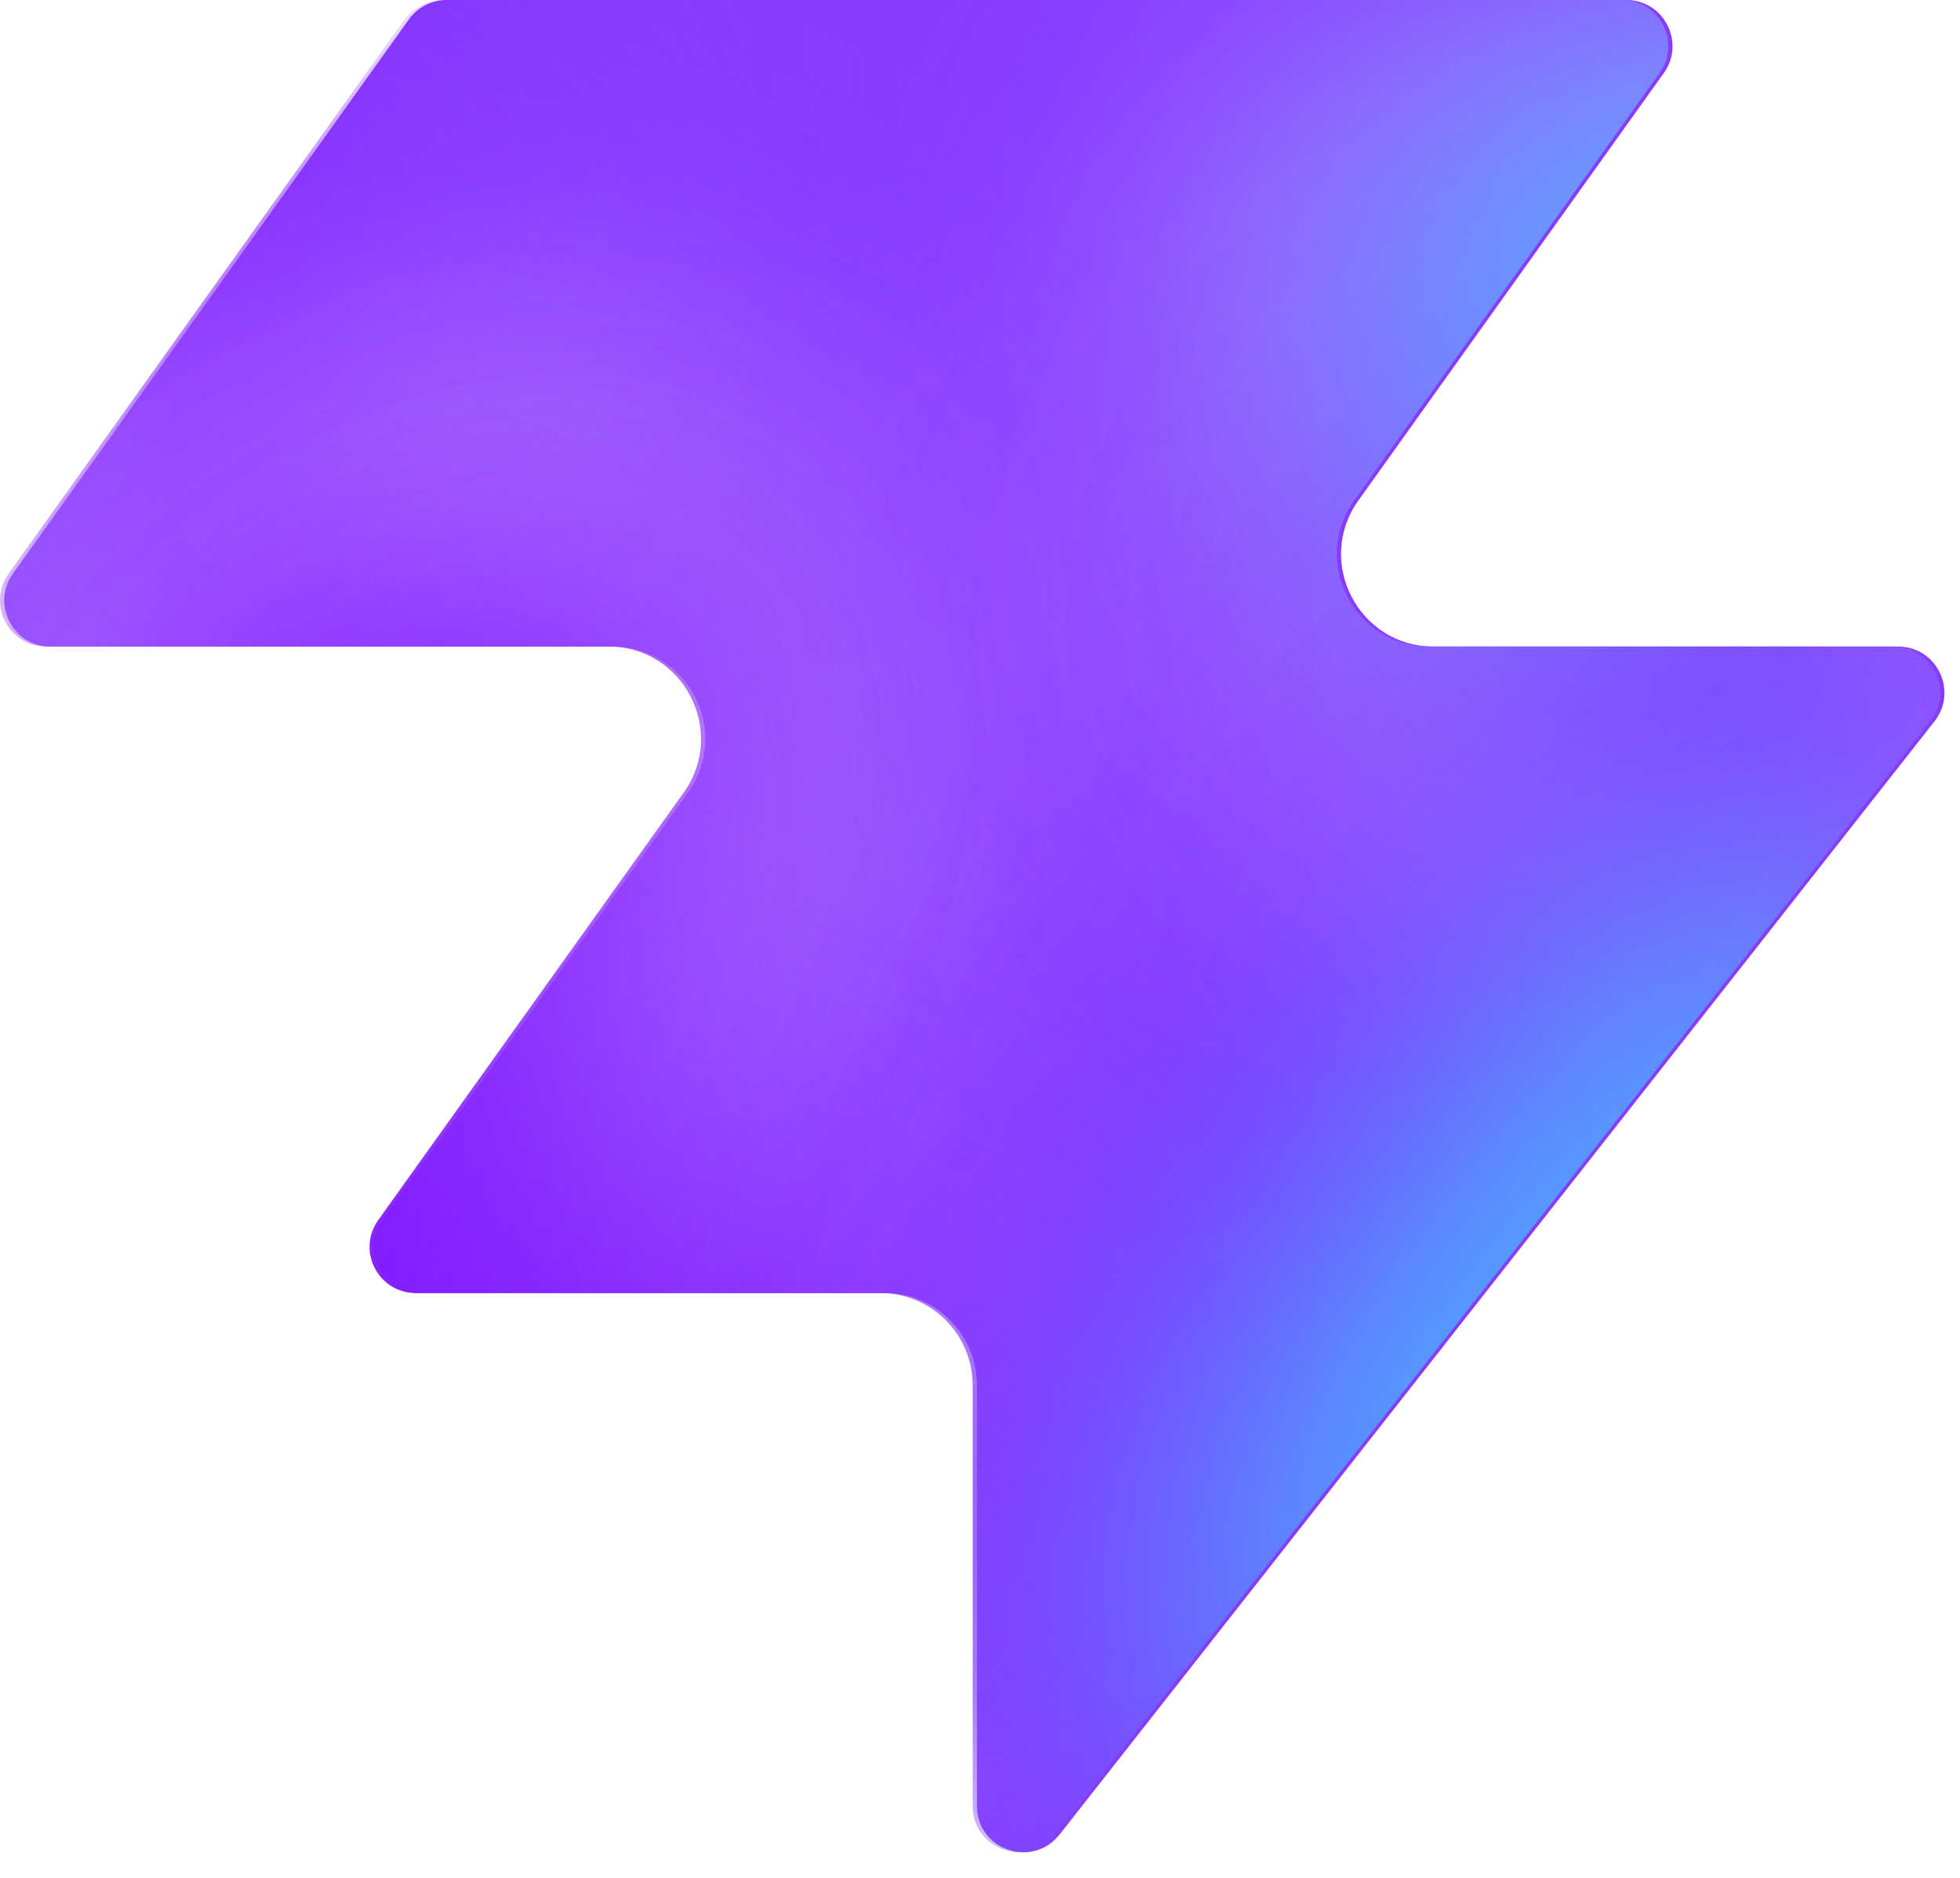
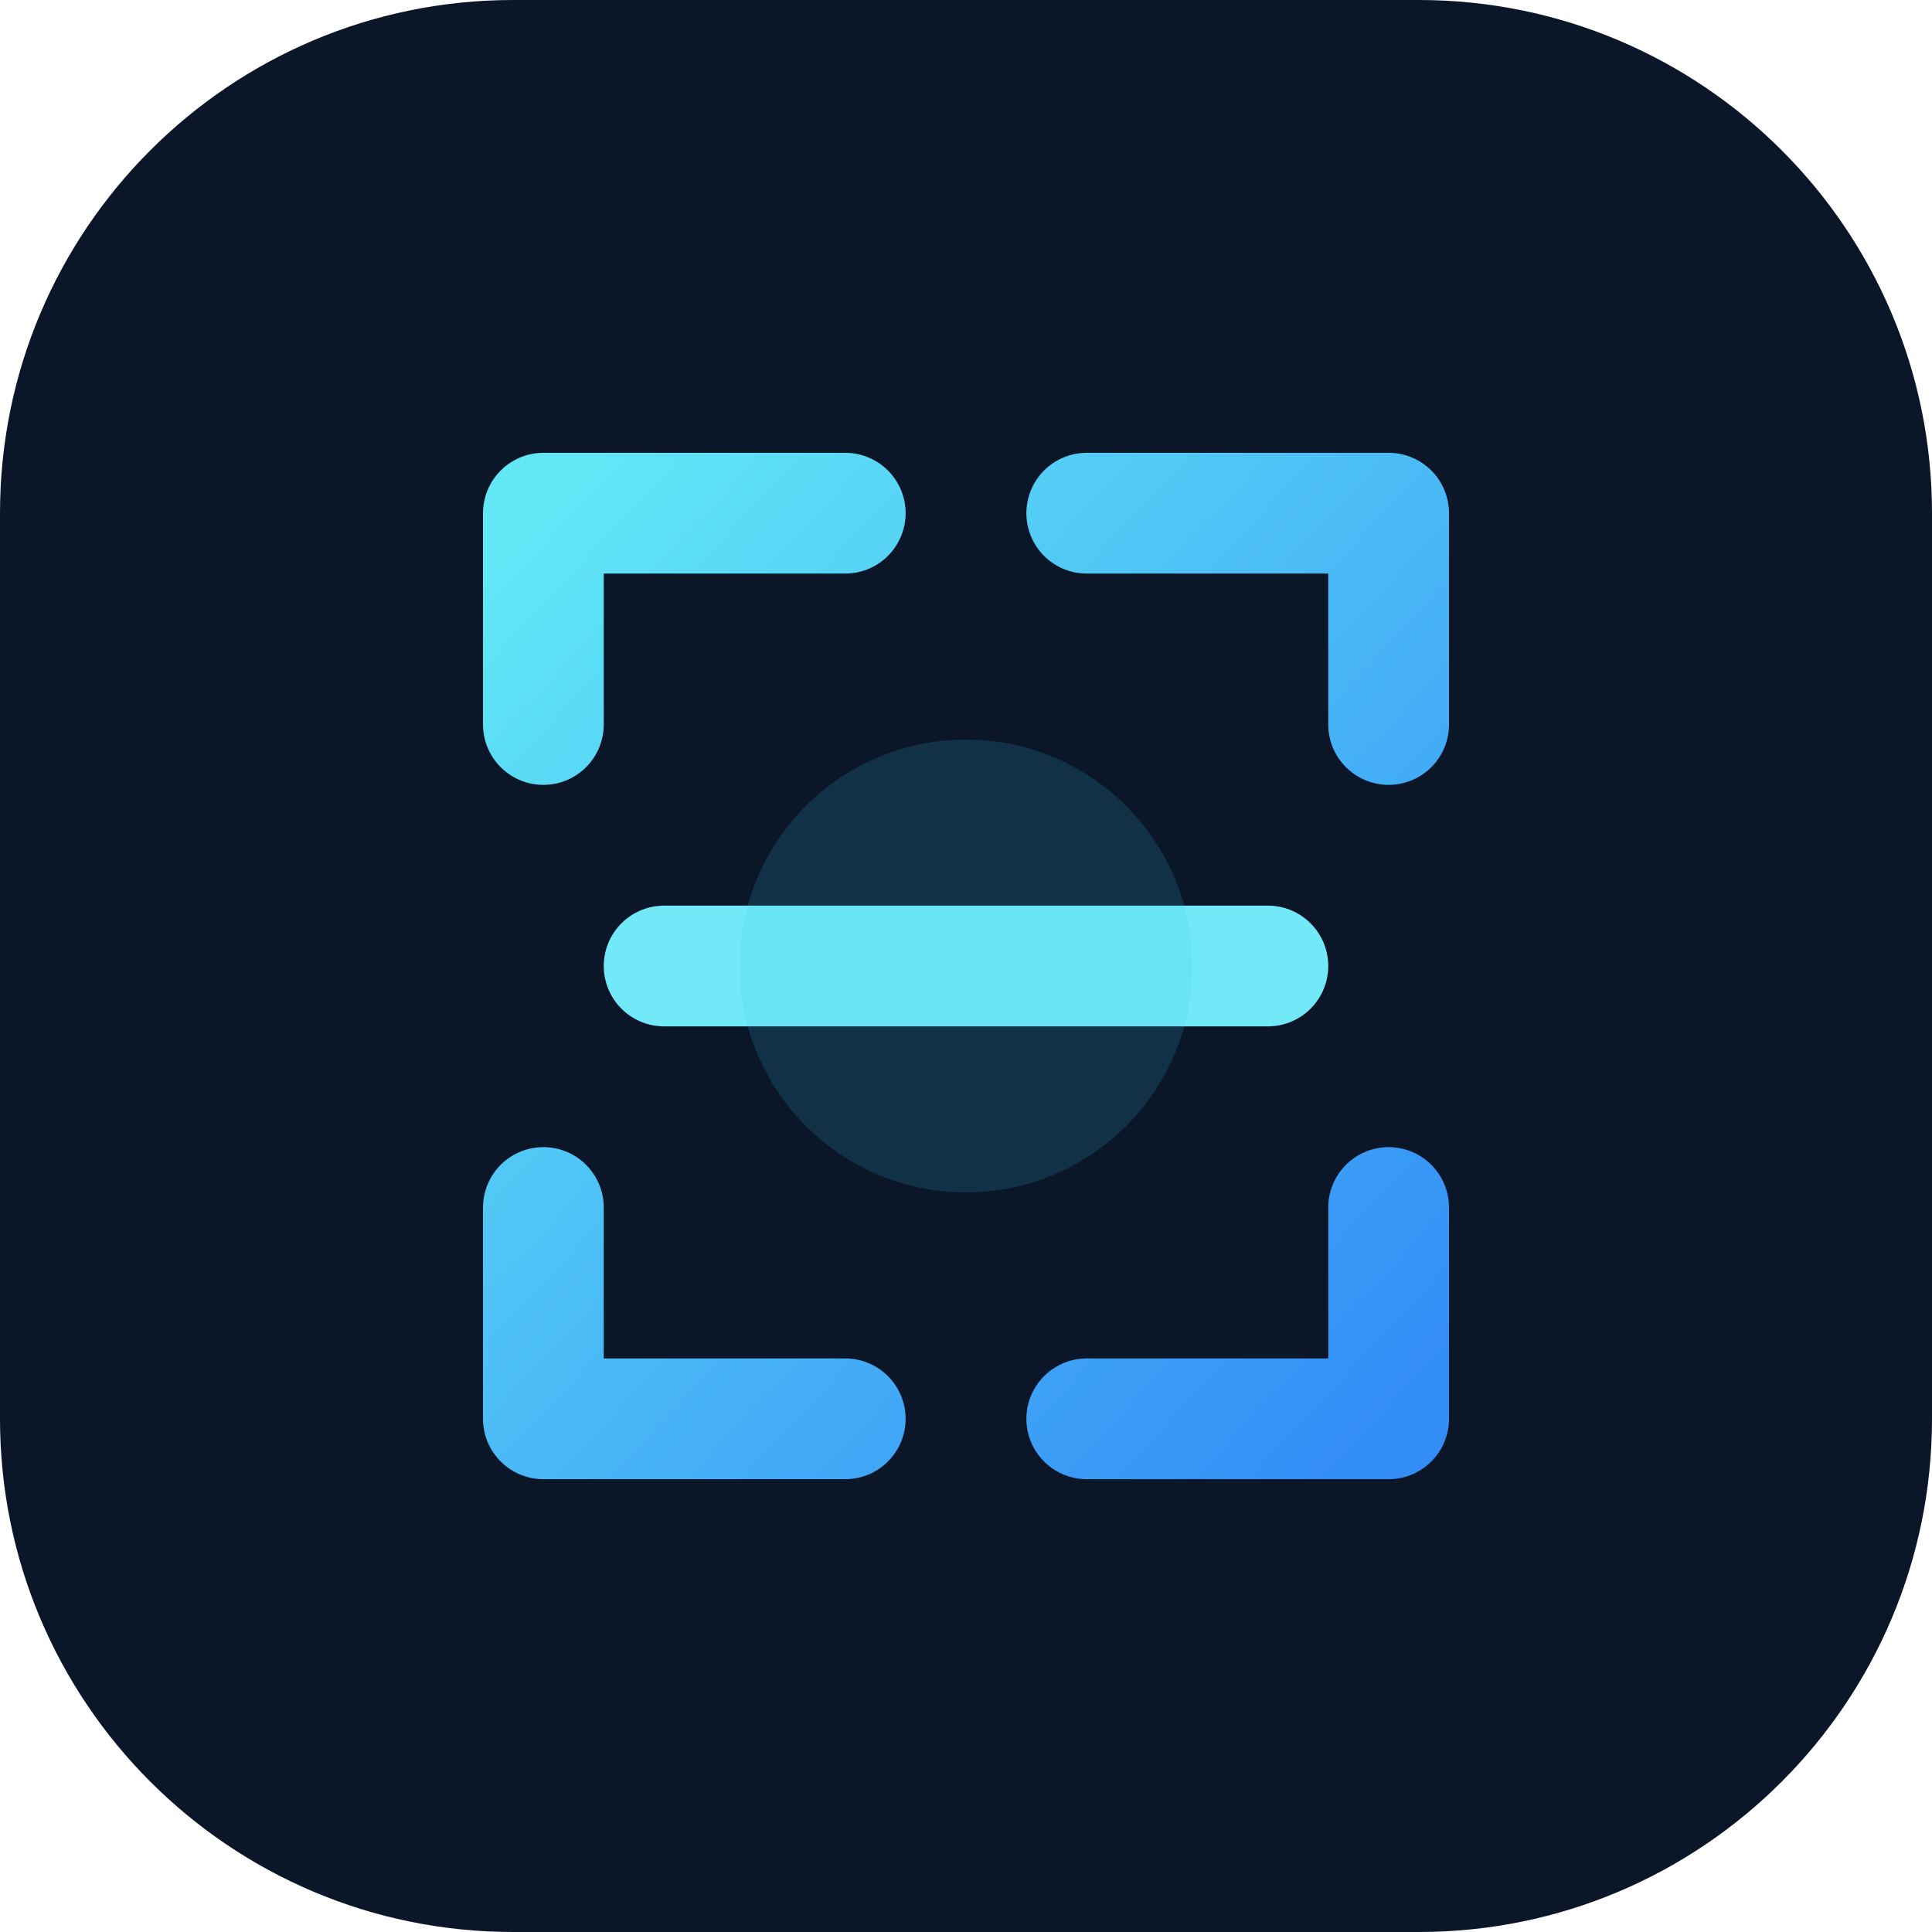
- <svg xmlns="http://www.w3.org/2000/svg" width="48" height="46" fill="none" viewBox="0 0 48 46">
-   <path fill="#863bff" d="M25.946 44.938c-.664.845-2.021.375-2.021-.698V33.937a2.26 2.26 0 0 0-2.262-2.262H10.287c-.92 0-1.456-1.04-.92-1.788l7.48-10.471c1.07-1.497 0-3.578-1.842-3.578H1.237c-.92 0-1.456-1.04-.92-1.788L10.013.474c.214-.297.556-.474.92-.474h28.894c.92 0 1.456 1.04.92 1.788l-7.48 10.471c-1.07 1.498 0 3.579 1.842 3.579h11.377c.943 0 1.473 1.088.89 1.83L25.947 44.94z" style="fill:#863bff;fill:color(display-p3 .525 .23 1);fill-opacity:1" />
-   <mask id="a" width="48" height="46" x="0" y="0" maskUnits="userSpaceOnUse" style="mask-type:alpha">
-     <path fill="#000" d="M25.842 44.938c-.664.844-2.021.375-2.021-.698V33.937a2.26 2.26 0 0 0-2.262-2.262H10.183c-.92 0-1.456-1.04-.92-1.788l7.48-10.471c1.07-1.498 0-3.579-1.842-3.579H1.133c-.92 0-1.456-1.04-.92-1.787L9.91.473c.214-.297.556-.474.92-.474h28.894c.92 0 1.456 1.04.92 1.788l-7.48 10.471c-1.07 1.498 0 3.578 1.842 3.578h11.377c.943 0 1.473 1.088.89 1.832L25.843 44.94z" style="fill:#000;fill-opacity:1" />
-   </mask>
-   <g mask="url(#a)">
-     <g filter="url(#b)">
-       <ellipse cx="5.508" cy="14.704" fill="#ede6ff" rx="5.508" ry="14.704" style="fill:#ede6ff;fill:color(display-p3 .927 .903 1);fill-opacity:1" transform="matrix(.00324 1 1 -.00324 -4.47 31.516)" />
-     </g>
-     <g filter="url(#c)">
-       <ellipse cx="10.399" cy="29.851" fill="#ede6ff" rx="10.399" ry="29.851" style="fill:#ede6ff;fill:color(display-p3 .927 .903 1);fill-opacity:1" transform="matrix(.00324 1 1 -.00324 -39.328 7.883)" />
-     </g>
-     <g filter="url(#d)">
-       <ellipse cx="5.508" cy="30.487" fill="#7e14ff" rx="5.508" ry="30.487" style="fill:#7e14ff;fill:color(display-p3 .492 .077 1);fill-opacity:1" transform="rotate(89.814 -25.913 -14.639)scale(1 -1)" />
-     </g>
-     <g filter="url(#e)">
-       <ellipse cx="5.508" cy="30.599" fill="#7e14ff" rx="5.508" ry="30.599" style="fill:#7e14ff;fill:color(display-p3 .492 .077 1);fill-opacity:1" transform="rotate(89.814 -32.644 -3.334)scale(1 -1)" />
-     </g>
-     <g filter="url(#f)">
-       <ellipse cx="5.508" cy="30.599" fill="#7e14ff" rx="5.508" ry="30.599" style="fill:#7e14ff;fill:color(display-p3 .492 .077 1);fill-opacity:1" transform="matrix(.00324 1 1 -.00324 -34.34 30.47)" />
-     </g>
-     <g filter="url(#g)">
-       <ellipse cx="14.072" cy="22.078" fill="#ede6ff" rx="14.072" ry="22.078" style="fill:#ede6ff;fill:color(display-p3 .927 .903 1);fill-opacity:1" transform="rotate(93.35 24.506 48.493)scale(-1 1)" />
-     </g>
-     <g filter="url(#h)">
-       <ellipse cx="3.47" cy="21.501" fill="#7e14ff" rx="3.47" ry="21.501" style="fill:#7e14ff;fill:color(display-p3 .492 .077 1);fill-opacity:1" transform="rotate(89.009 28.708 47.59)scale(-1 1)" />
-     </g>
-     <g filter="url(#i)">
-       <ellipse cx="3.47" cy="21.501" fill="#7e14ff" rx="3.47" ry="21.501" style="fill:#7e14ff;fill:color(display-p3 .492 .077 1);fill-opacity:1" transform="rotate(89.009 28.708 47.59)scale(-1 1)" />
-     </g>
-     <g filter="url(#j)">
-       <ellipse cx=".387" cy="8.972" fill="#7e14ff" rx="4.407" ry="29.108" style="fill:#7e14ff;fill:color(display-p3 .492 .077 1);fill-opacity:1" transform="rotate(39.51 .387 8.972)" />
-     </g>
-     <g filter="url(#k)">
-       <ellipse cx="47.523" cy="-6.092" fill="#7e14ff" rx="4.407" ry="29.108" style="fill:#7e14ff;fill:color(display-p3 .492 .077 1);fill-opacity:1" transform="rotate(37.892 47.523 -6.092)" />
-     </g>
-     <g filter="url(#l)">
-       <ellipse cx="41.412" cy="6.333" fill="#47bfff" rx="5.971" ry="9.665" style="fill:#47bfff;fill:color(display-p3 .28 .748 1);fill-opacity:1" transform="rotate(37.892 41.412 6.333)" />
-     </g>
-     <g filter="url(#m)">
-       <ellipse cx="-1.879" cy="38.332" fill="#7e14ff" rx="4.407" ry="29.108" style="fill:#7e14ff;fill:color(display-p3 .492 .077 1);fill-opacity:1" transform="rotate(37.892 -1.88 38.332)" />
-     </g>
-     <g filter="url(#n)">
-       <ellipse cx="-1.879" cy="38.332" fill="#7e14ff" rx="4.407" ry="29.108" style="fill:#7e14ff;fill:color(display-p3 .492 .077 1);fill-opacity:1" transform="rotate(37.892 -1.88 38.332)" />
-     </g>
-     <g filter="url(#o)">
-       <ellipse cx="35.651" cy="29.907" fill="#7e14ff" rx="4.407" ry="29.108" style="fill:#7e14ff;fill:color(display-p3 .492 .077 1);fill-opacity:1" transform="rotate(37.892 35.651 29.907)" />
-     </g>
-     <g filter="url(#p)">
-       <ellipse cx="38.418" cy="32.4" fill="#47bfff" rx="5.971" ry="15.297" style="fill:#47bfff;fill:color(display-p3 .28 .748 1);fill-opacity:1" transform="rotate(37.892 38.418 32.4)" />
-     </g>
-   </g>
+ <svg xmlns="http://www.w3.org/2000/svg" viewBox="0 0 64 64">
  <defs>
-     <filter id="b" width="60.045" height="41.654" x="-19.77" y="16.149" color-interpolation-filters="sRGB" filterUnits="userSpaceOnUse">
-       <feFlood flood-opacity="0" result="BackgroundImageFix" />
-       <feBlend in="SourceGraphic" in2="BackgroundImageFix" result="shape" />
-       <feGaussianBlur result="effect1_foregroundBlur_2002_17158" stdDeviation="7.659" />
-     </filter>
-     <filter id="c" width="90.34" height="51.437" x="-54.613" y="-7.533" color-interpolation-filters="sRGB" filterUnits="userSpaceOnUse">
-       <feFlood flood-opacity="0" result="BackgroundImageFix" />
-       <feBlend in="SourceGraphic" in2="BackgroundImageFix" result="shape" />
-       <feGaussianBlur result="effect1_foregroundBlur_2002_17158" stdDeviation="7.659" />
-     </filter>
-     <filter id="d" width="79.355" height="29.4" x="-49.64" y="2.03" color-interpolation-filters="sRGB" filterUnits="userSpaceOnUse">
-       <feFlood flood-opacity="0" result="BackgroundImageFix" />
-       <feBlend in="SourceGraphic" in2="BackgroundImageFix" result="shape" />
-       <feGaussianBlur result="effect1_foregroundBlur_2002_17158" stdDeviation="4.596" />
-     </filter>
-     <filter id="e" width="79.579" height="29.4" x="-45.045" y="20.029" color-interpolation-filters="sRGB" filterUnits="userSpaceOnUse">
-       <feFlood flood-opacity="0" result="BackgroundImageFix" />
-       <feBlend in="SourceGraphic" in2="BackgroundImageFix" result="shape" />
-       <feGaussianBlur result="effect1_foregroundBlur_2002_17158" stdDeviation="4.596" />
-     </filter>
-     <filter id="f" width="79.579" height="29.4" x="-43.513" y="21.178" color-interpolation-filters="sRGB" filterUnits="userSpaceOnUse">
-       <feFlood flood-opacity="0" result="BackgroundImageFix" />
-       <feBlend in="SourceGraphic" in2="BackgroundImageFix" result="shape" />
-       <feGaussianBlur result="effect1_foregroundBlur_2002_17158" stdDeviation="4.596" />
-     </filter>
-     <filter id="g" width="74.749" height="58.852" x="15.756" y="-17.901" color-interpolation-filters="sRGB" filterUnits="userSpaceOnUse">
-       <feFlood flood-opacity="0" result="BackgroundImageFix" />
-       <feBlend in="SourceGraphic" in2="BackgroundImageFix" result="shape" />
-       <feGaussianBlur result="effect1_foregroundBlur_2002_17158" stdDeviation="7.659" />
-     </filter>
-     <filter id="h" width="61.377" height="25.362" x="23.548" y="2.284" color-interpolation-filters="sRGB" filterUnits="userSpaceOnUse">
-       <feFlood flood-opacity="0" result="BackgroundImageFix" />
-       <feBlend in="SourceGraphic" in2="BackgroundImageFix" result="shape" />
-       <feGaussianBlur result="effect1_foregroundBlur_2002_17158" stdDeviation="4.596" />
-     </filter>
-     <filter id="i" width="61.377" height="25.362" x="23.548" y="2.284" color-interpolation-filters="sRGB" filterUnits="userSpaceOnUse">
-       <feFlood flood-opacity="0" result="BackgroundImageFix" />
-       <feBlend in="SourceGraphic" in2="BackgroundImageFix" result="shape" />
-       <feGaussianBlur result="effect1_foregroundBlur_2002_17158" stdDeviation="4.596" />
-     </filter>
-     <filter id="j" width="56.045" height="63.649" x="-27.636" y="-22.853" color-interpolation-filters="sRGB" filterUnits="userSpaceOnUse">
-       <feFlood flood-opacity="0" result="BackgroundImageFix" />
-       <feBlend in="SourceGraphic" in2="BackgroundImageFix" result="shape" />
-       <feGaussianBlur result="effect1_foregroundBlur_2002_17158" stdDeviation="4.596" />
-     </filter>
-     <filter id="k" width="54.814" height="64.646" x="20.116" y="-38.415" color-interpolation-filters="sRGB" filterUnits="userSpaceOnUse">
-       <feFlood flood-opacity="0" result="BackgroundImageFix" />
-       <feBlend in="SourceGraphic" in2="BackgroundImageFix" result="shape" />
-       <feGaussianBlur result="effect1_foregroundBlur_2002_17158" stdDeviation="4.596" />
-     </filter>
-     <filter id="l" width="33.541" height="35.313" x="24.641" y="-11.323" color-interpolation-filters="sRGB" filterUnits="userSpaceOnUse">
-       <feFlood flood-opacity="0" result="BackgroundImageFix" />
-       <feBlend in="SourceGraphic" in2="BackgroundImageFix" result="shape" />
-       <feGaussianBlur result="effect1_foregroundBlur_2002_17158" stdDeviation="4.596" />
-     </filter>
-     <filter id="m" width="54.814" height="64.646" x="-29.286" y="6.009" color-interpolation-filters="sRGB" filterUnits="userSpaceOnUse">
-       <feFlood flood-opacity="0" result="BackgroundImageFix" />
-       <feBlend in="SourceGraphic" in2="BackgroundImageFix" result="shape" />
-       <feGaussianBlur result="effect1_foregroundBlur_2002_17158" stdDeviation="4.596" />
-     </filter>
-     <filter id="n" width="54.814" height="64.646" x="-29.286" y="6.009" color-interpolation-filters="sRGB" filterUnits="userSpaceOnUse">
-       <feFlood flood-opacity="0" result="BackgroundImageFix" />
-       <feBlend in="SourceGraphic" in2="BackgroundImageFix" result="shape" />
-       <feGaussianBlur result="effect1_foregroundBlur_2002_17158" stdDeviation="4.596" />
-     </filter>
-     <filter id="o" width="54.814" height="64.646" x="8.244" y="-2.416" color-interpolation-filters="sRGB" filterUnits="userSpaceOnUse">
-       <feFlood flood-opacity="0" result="BackgroundImageFix" />
-       <feBlend in="SourceGraphic" in2="BackgroundImageFix" result="shape" />
-       <feGaussianBlur result="effect1_foregroundBlur_2002_17158" stdDeviation="4.596" />
-     </filter>
-     <filter id="p" width="39.409" height="43.623" x="18.713" y="10.588" color-interpolation-filters="sRGB" filterUnits="userSpaceOnUse">
-       <feFlood flood-opacity="0" result="BackgroundImageFix" />
-       <feBlend in="SourceGraphic" in2="BackgroundImageFix" result="shape" />
-       <feGaussianBlur result="effect1_foregroundBlur_2002_17158" stdDeviation="4.596" />
-     </filter>
+     <linearGradient id="g" x1="0" x2="1" y1="0" y2="1">
+       <stop stop-color="#61e7f6" />
+       <stop offset="1" stop-color="#338df6" />
+     </linearGradient>
  </defs>
+   <rect width="64" height="64" rx="17" fill="#0b1629" />
+   <path d="M18 24v-7h10M46 24v-7H36M18 40v7h10M46 40v7H36" fill="none" stroke="url(#g)" stroke-width="4" stroke-linecap="round" stroke-linejoin="round" />
+   <path d="M22 32h20" stroke="#72e9f9" stroke-width="4" stroke-linecap="round" />
+   <circle cx="32" cy="32" r="7.5" fill="#33cae8" opacity=".15" />
</svg>
